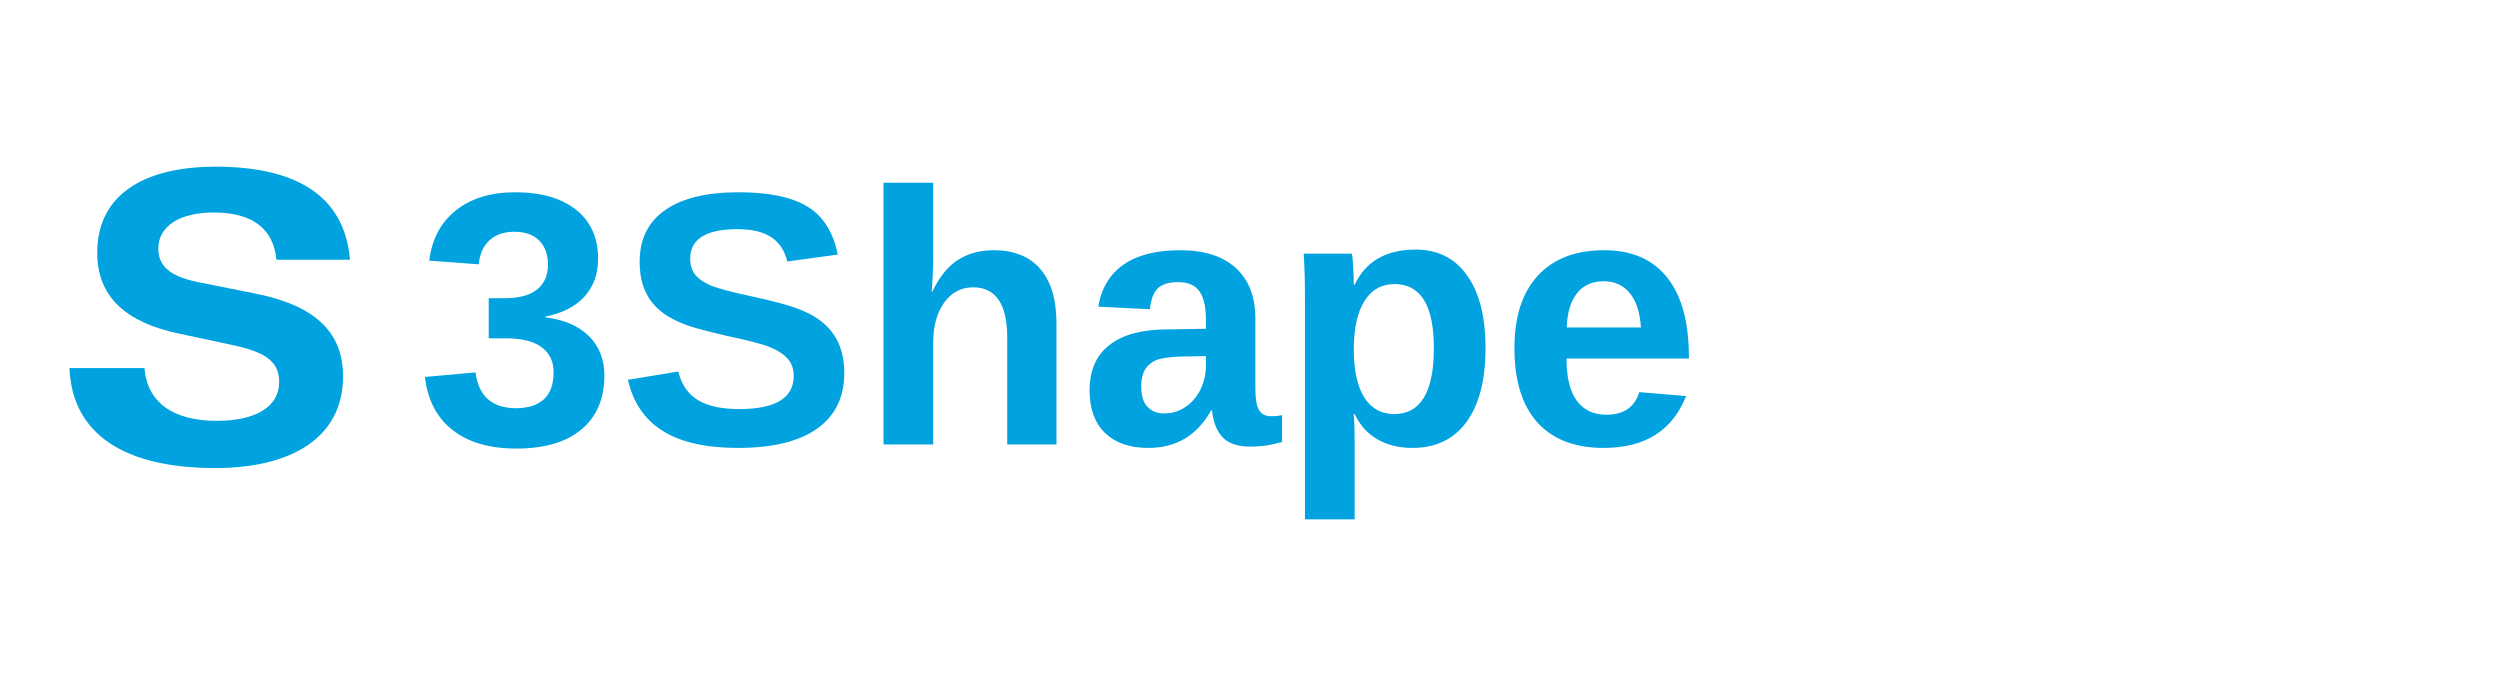
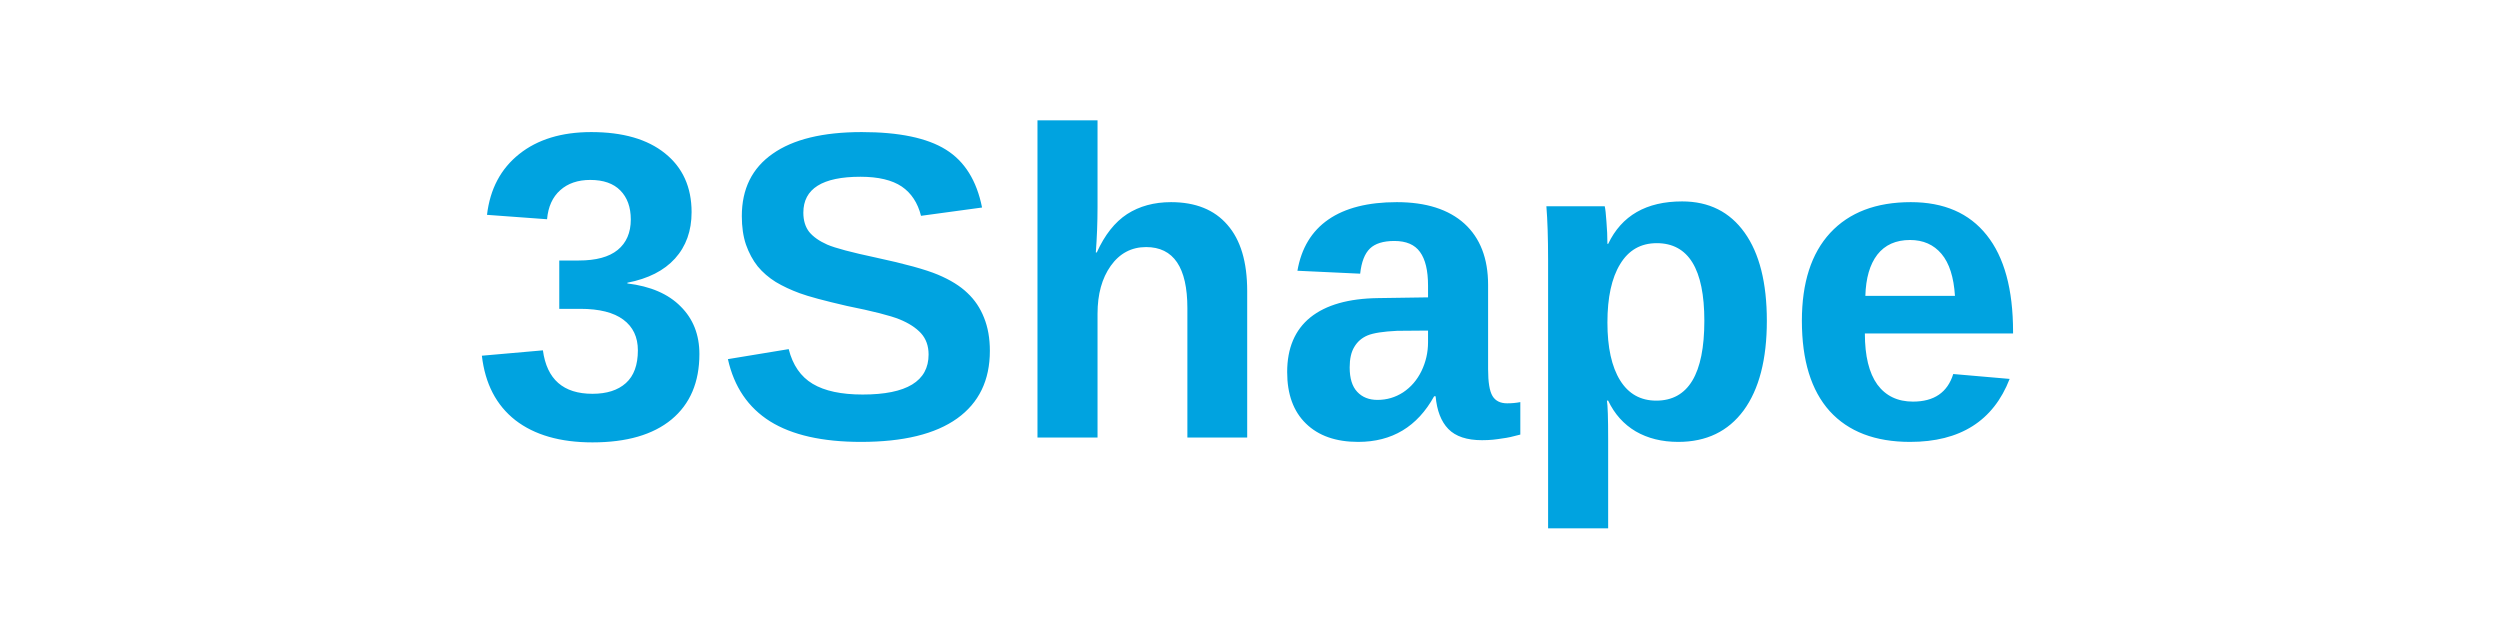
- <svg xmlns="http://www.w3.org/2000/svg" viewBox="0 0 180 50">
-   <g fill="#00A3E0">
-     <path d="M15.5 12c-4.8 0-8.5 1.8-8.5 6.2 0 3.2 2.1 5 5.8 5.8l4.2 0.9c2.2 0.5 3.1 1.2 3.1 2.6 0 1.8-1.7 2.8-4.5 2.8-3.1 0-5-1.3-5.2-3.8H5c0.2 4.8 4 7.2 10.5 7.2 5.5 0 9.2-2.2 9.2-6.6 0-3.4-2.3-5.2-6.5-6l-4-0.8c-1.9-0.4-2.8-1.1-2.8-2.4 0-1.6 1.5-2.6 4-2.6 2.8 0 4.3 1.2 4.5 3.4h5.3C24.8 14 21.2 12 15.5 12z" />
-     <text x="30" y="32" font-family="Arial Black, Arial, sans-serif" font-size="26" font-weight="900">3Shape</text>
-   </g>
+ <svg xmlns="http://www.w3.org/2000/svg" viewBox="0 0 160 40">
+   <text x="80" y="28" text-anchor="middle" font-family="Arial Black, Arial, sans-serif" font-size="28" font-weight="900" fill="#00A3E0">3Shape</text>
</svg>
